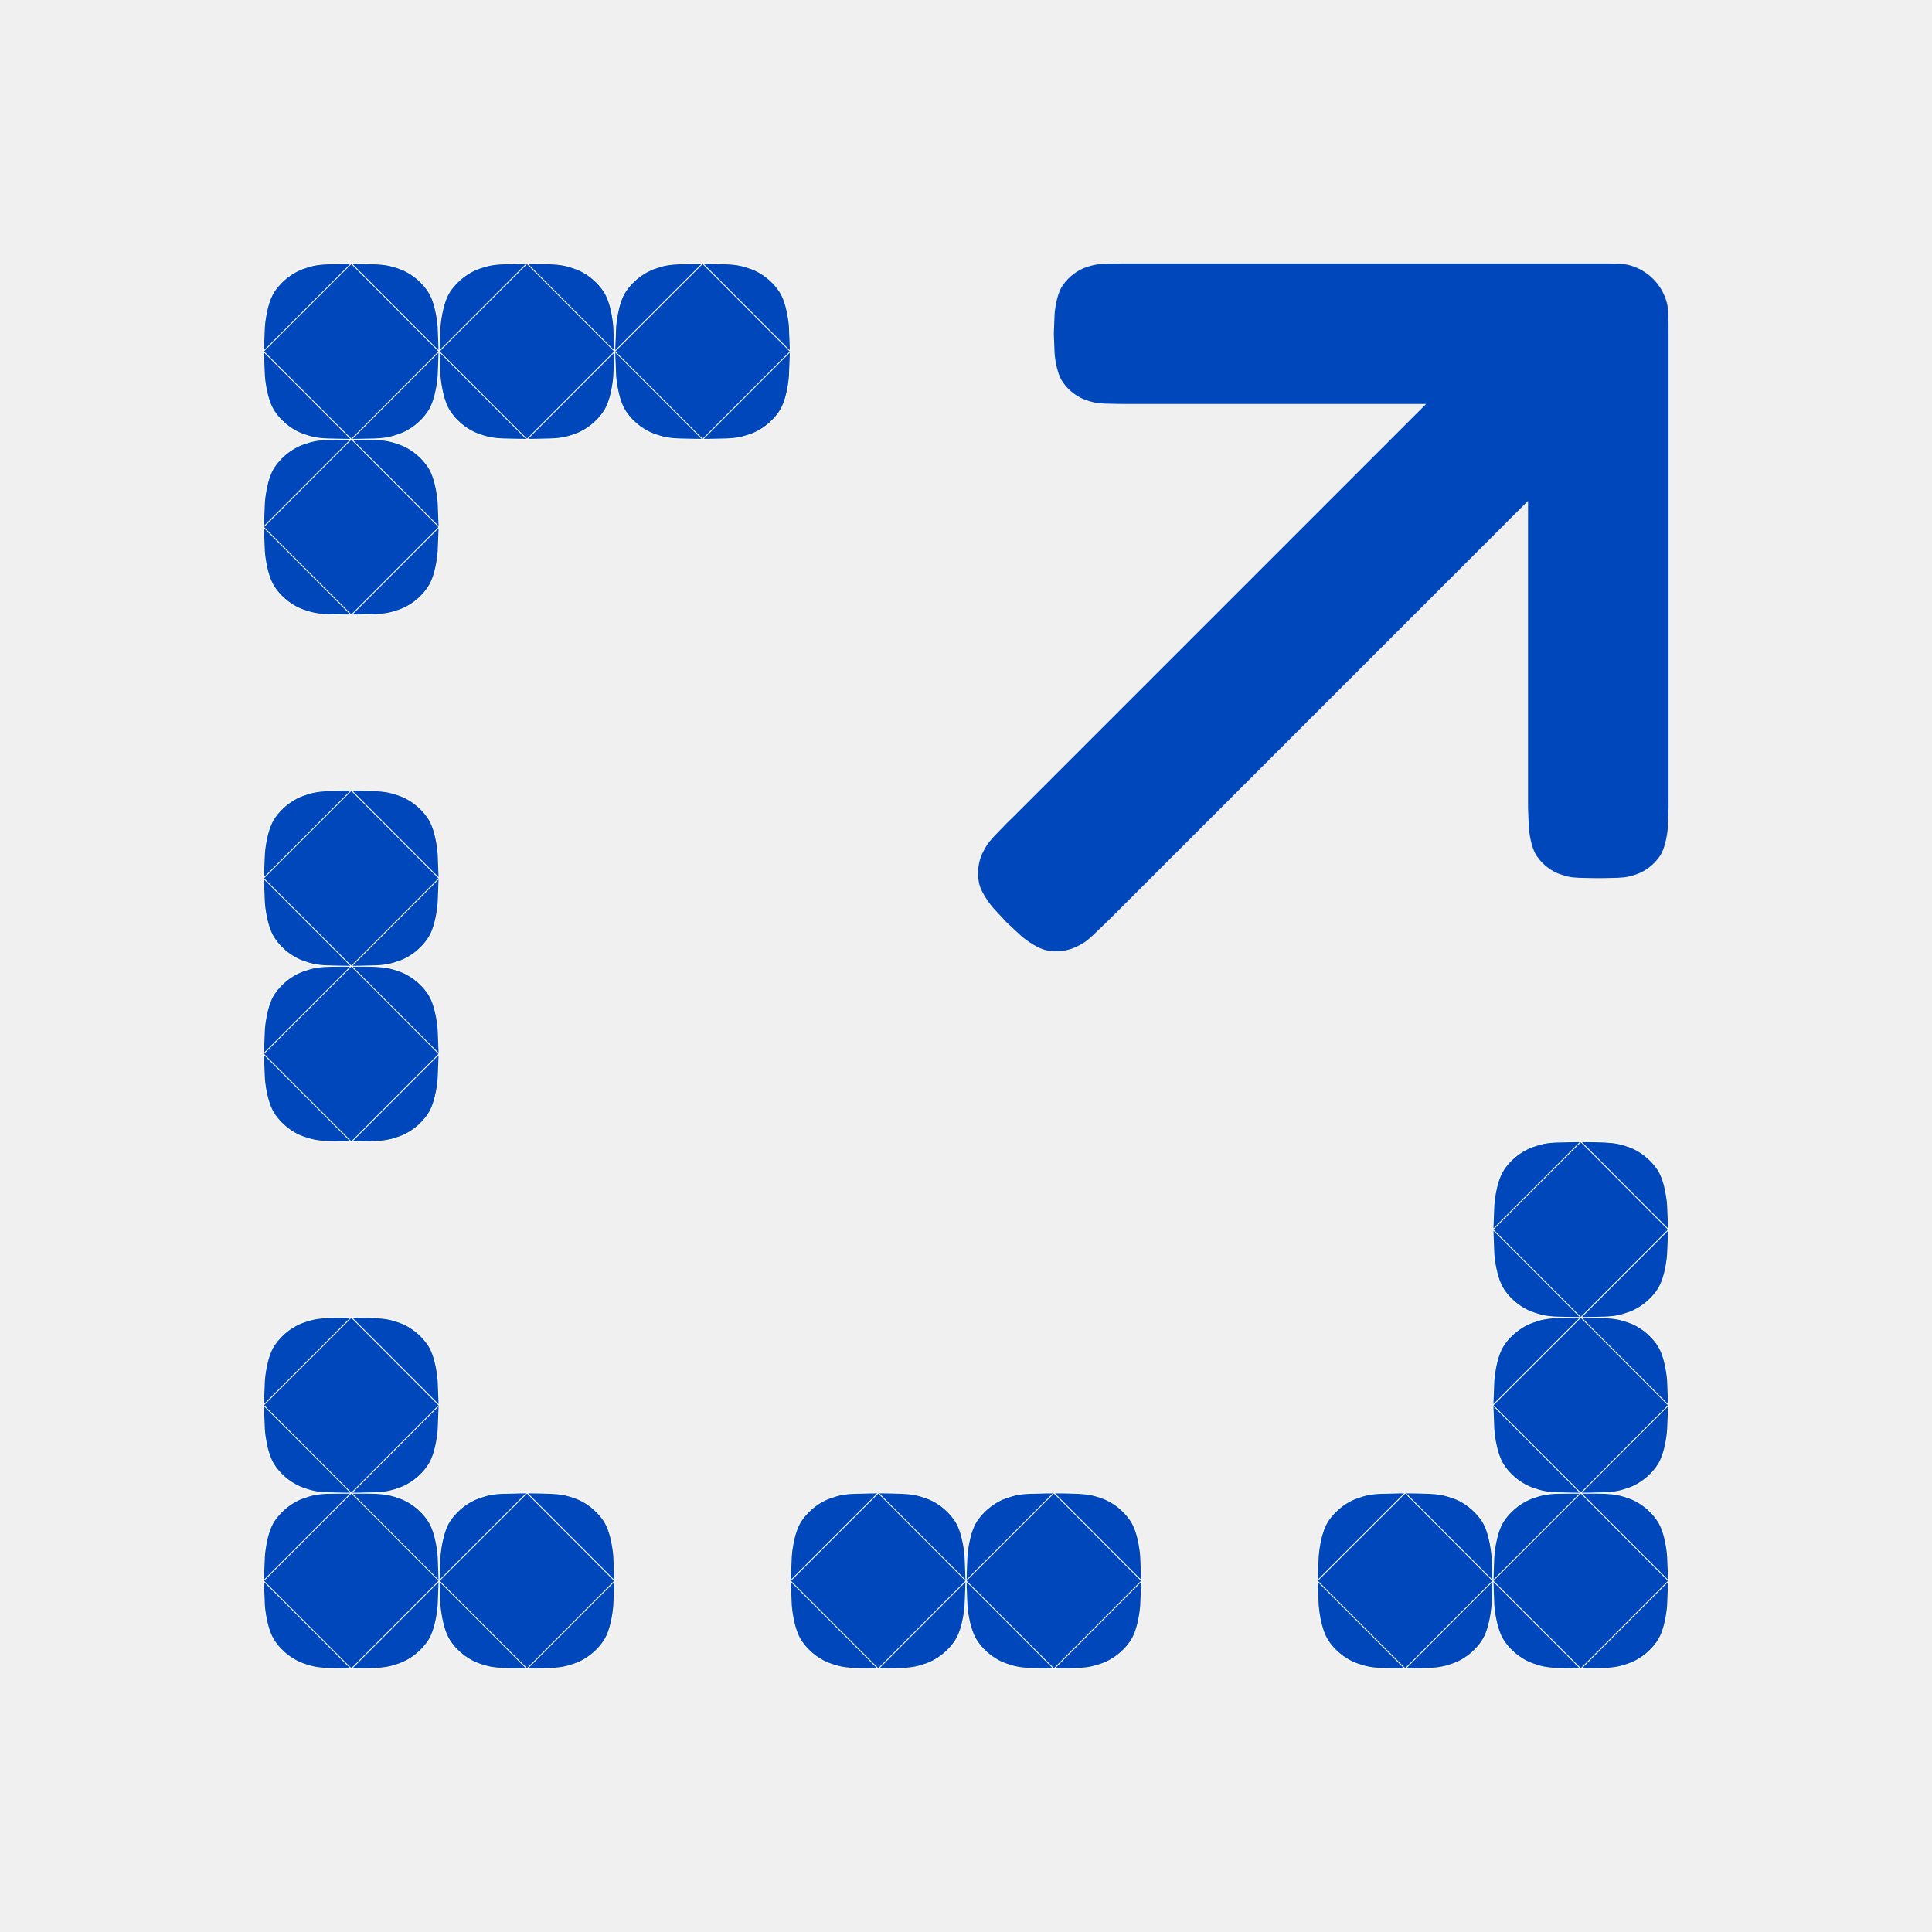
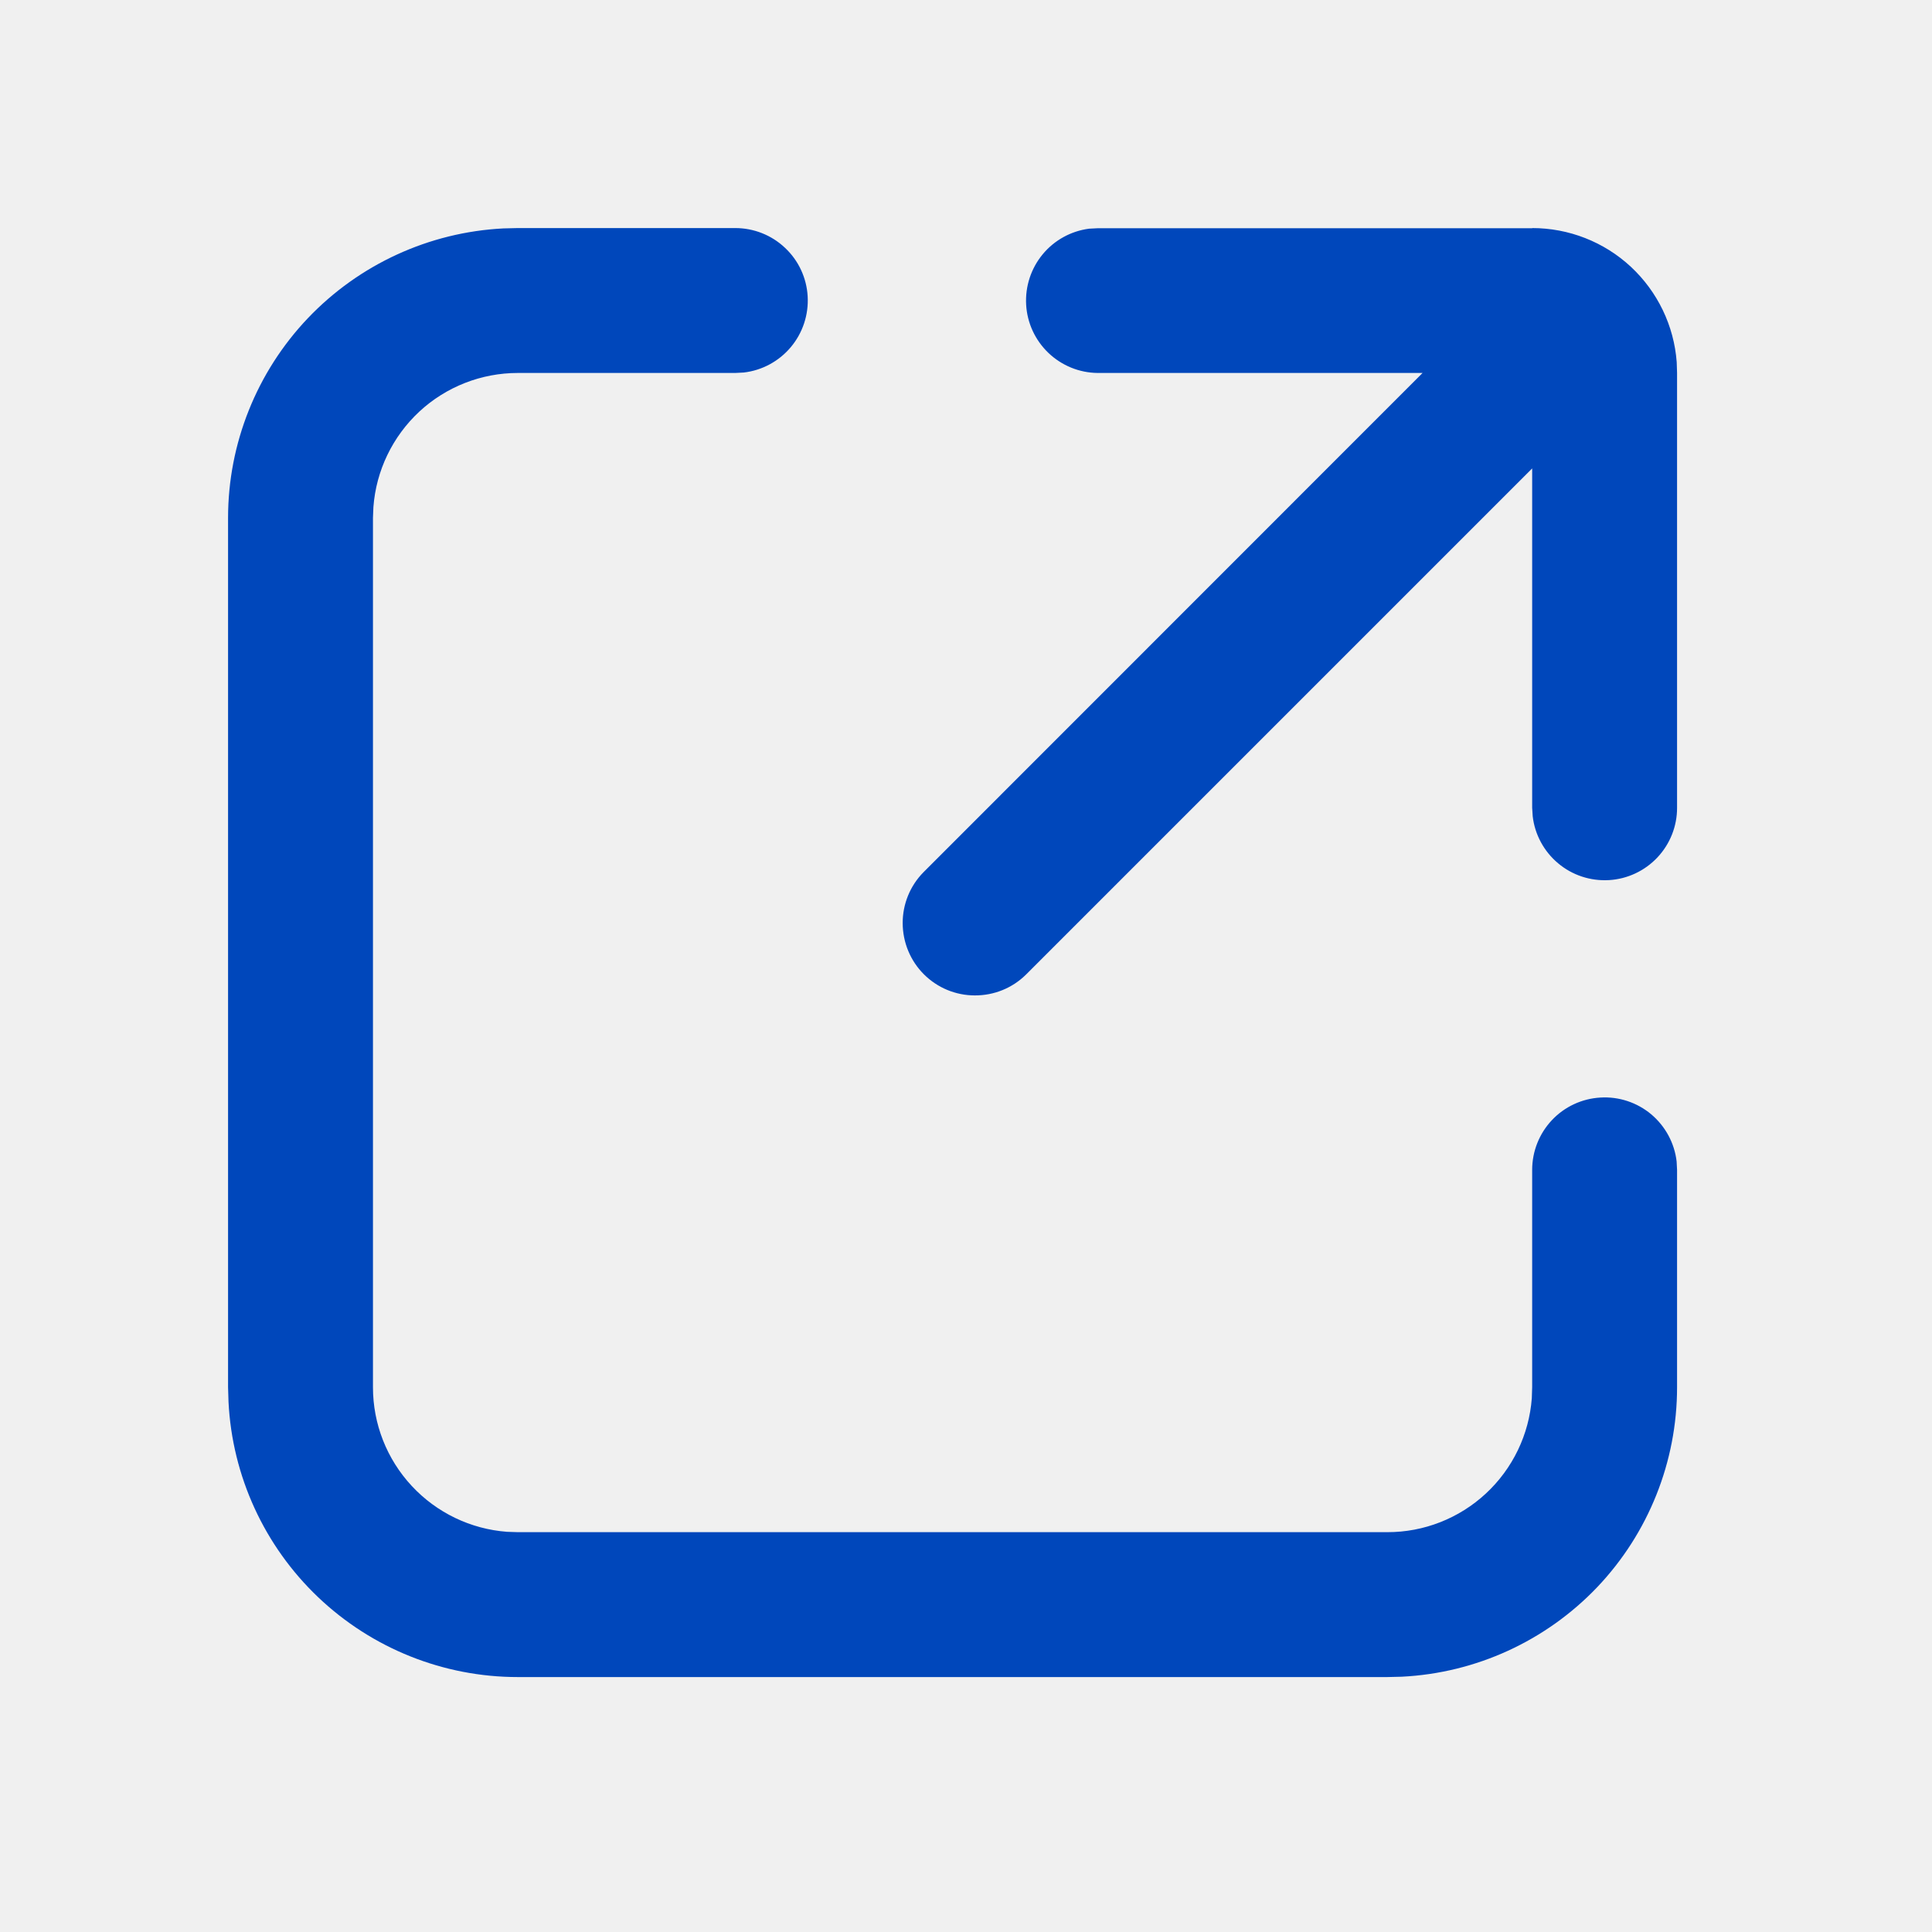
<svg xmlns="http://www.w3.org/2000/svg" width="22" height="22" viewBox="0 0 22 22" fill="none">
-   <path fill-rule="evenodd" clip-rule="evenodd" d="M12.738 10.365L17.4 5.703V9.2V9.2H17.4L17.409 9.425C17.409 9.425 17.423 9.634 17.499 9.747C17.575 9.86 17.681 9.925 17.759 9.953C17.836 9.98 17.882 9.992 17.983 9.996C18.083 9.999 18.201 10 18.201 10C18.201 10 18.318 9.999 18.418 9.996C18.519 9.992 18.565 9.98 18.642 9.953C18.72 9.925 18.826 9.86 18.902 9.747C18.977 9.634 18.992 9.425 18.992 9.425L19 9.2V9.2V3.833L19 3.8C19 3.614 19 3.521 18.98 3.445C18.924 3.238 18.762 3.076 18.555 3.02C18.479 3 18.386 3 18.2 3H18.2H12.8H12.8V3C12.792 3 12.68 3.001 12.582 3.004C12.482 3.008 12.436 3.02 12.358 3.047C12.281 3.075 12.175 3.14 12.099 3.253C12.023 3.366 12.009 3.575 12.009 3.575L12 3.8L12.009 4.025C12.009 4.025 12.023 4.234 12.099 4.347C12.175 4.46 12.281 4.525 12.359 4.553C12.436 4.58 12.482 4.592 12.583 4.596C12.68 4.599 12.792 4.6 12.8 4.6V4.6H12.8L16.24 4.6L11.606 9.234L11.544 9.296C11.499 9.339 11.464 9.374 11.464 9.374C11.464 9.374 11.382 9.458 11.313 9.531C11.245 9.605 11.221 9.646 11.185 9.72C11.15 9.794 11.121 9.915 11.147 10.049C11.173 10.183 11.311 10.34 11.311 10.34L11.464 10.505L11.63 10.659C11.63 10.659 11.787 10.796 11.921 10.822C12.055 10.849 12.175 10.82 12.25 10.784C12.324 10.749 12.365 10.725 12.439 10.656C12.512 10.588 12.596 10.505 12.596 10.505L12.607 10.495C12.643 10.46 12.685 10.418 12.738 10.365L12.738 10.365Z" fill="#0047BB" />
-   <path d="M5 18.002L4.989 17.72C4.989 17.72 4.972 17.459 4.877 17.317C4.782 17.175 4.649 17.093 4.553 17.059C4.456 17.025 4.398 17.011 4.273 17.005C4.147 17 4.001 17 4.001 17L5 18.002ZM4.001 19.003C4.001 19.003 3.854 19.002 3.728 18.998C3.603 18.993 3.545 18.978 3.448 18.944C3.351 18.909 3.219 18.828 3.124 18.686C3.029 18.545 3.011 18.284 3.011 18.284L3 18.001L4.001 17C4.001 17 3.854 17.001 3.728 17.005C3.602 17.01 3.545 17.025 3.448 17.059C3.351 17.094 3.219 17.175 3.123 17.317C3.028 17.459 3.011 17.72 3.011 17.72L3 18.001L4.001 19.003ZM4.001 19.003C4.001 19.003 4.147 19.002 4.273 18.998C4.398 18.993 4.456 18.978 4.553 18.944C4.65 18.909 4.782 18.828 4.877 18.686C4.972 18.545 4.989 18.284 4.989 18.284L5 18.002L4.001 19.003ZM4.001 17L3 18.001L4.001 19.003L5 18.002L4.001 17Z" fill="#0047BB" />
-   <path d="M3 18.001L3.011 18.284C3.011 18.284 3.029 18.545 3.124 18.686C3.219 18.828 3.351 18.909 3.448 18.944C3.545 18.978 3.603 18.993 3.728 18.998C3.854 19.002 4.001 19.003 4.001 19.003M3 18.001L4.001 17M3 18.001L3.011 17.72C3.011 17.72 3.028 17.459 3.123 17.317C3.219 17.175 3.351 17.094 3.448 17.059C3.545 17.025 3.602 17.01 3.728 17.005C3.854 17.001 4.001 17 4.001 17M3 18.001L4.001 19.003M5 18.002L4.989 17.72C4.989 17.72 4.972 17.459 4.877 17.317C4.782 17.175 4.649 17.093 4.553 17.059C4.456 17.025 4.398 17.011 4.273 17.005C4.147 17 4.001 17 4.001 17M5 18.002L4.001 17M5 18.002L4.989 18.284C4.989 18.284 4.972 18.545 4.877 18.686C4.782 18.828 4.65 18.909 4.553 18.944C4.456 18.978 4.398 18.993 4.273 18.998C4.147 19.002 4.001 19.003 4.001 19.003M5 18.002L4.001 19.003" stroke="white" stroke-width="0.01" stroke-miterlimit="10" />
-   <path d="M7 18.002L6.989 17.72C6.989 17.72 6.972 17.459 6.877 17.317C6.782 17.175 6.649 17.093 6.553 17.059C6.456 17.025 6.398 17.011 6.273 17.005C6.147 17 6.001 17 6.001 17L7 18.002ZM6.001 19.003C6.001 19.003 5.854 19.002 5.728 18.998C5.603 18.993 5.545 18.978 5.448 18.944C5.351 18.909 5.219 18.828 5.124 18.686C5.029 18.545 5.011 18.284 5.011 18.284L5 18.001L6.001 17C6.001 17 5.854 17.001 5.728 17.005C5.602 17.01 5.545 17.025 5.448 17.059C5.351 17.094 5.219 17.175 5.123 17.317C5.028 17.459 5.011 17.72 5.011 17.72L5 18.001L6.001 19.003ZM6.001 19.003C6.001 19.003 6.147 19.002 6.273 18.998C6.398 18.993 6.456 18.978 6.553 18.944C6.65 18.909 6.782 18.828 6.877 18.686C6.972 18.545 6.989 18.284 6.989 18.284L7 18.002L6.001 19.003ZM6.001 17L5 18.001L6.001 19.003L7 18.002L6.001 17Z" fill="#0047BB" />
-   <path d="M5 18.001L5.011 18.284C5.011 18.284 5.029 18.545 5.124 18.686C5.219 18.828 5.351 18.909 5.448 18.944C5.545 18.978 5.603 18.993 5.728 18.998C5.854 19.002 6.001 19.003 6.001 19.003M5 18.001L6.001 17M5 18.001L5.011 17.72C5.011 17.72 5.028 17.459 5.123 17.317C5.219 17.175 5.351 17.094 5.448 17.059C5.545 17.025 5.602 17.01 5.728 17.005C5.854 17.001 6.001 17 6.001 17M5 18.001L6.001 19.003M7 18.002L6.989 17.72C6.989 17.72 6.972 17.459 6.877 17.317C6.782 17.175 6.649 17.093 6.553 17.059C6.456 17.025 6.398 17.011 6.273 17.005C6.147 17 6.001 17 6.001 17M7 18.002L6.001 17M7 18.002L6.989 18.284C6.989 18.284 6.972 18.545 6.877 18.686C6.782 18.828 6.65 18.909 6.553 18.944C6.456 18.978 6.398 18.993 6.273 18.998C6.147 19.002 6.001 19.003 6.001 19.003M7 18.002L6.001 19.003" stroke="white" stroke-width="0.01" stroke-miterlimit="10" />
-   <path d="M19 18.002L18.989 17.72C18.989 17.72 18.972 17.459 18.877 17.317C18.782 17.175 18.649 17.093 18.553 17.059C18.456 17.025 18.398 17.011 18.273 17.005C18.147 17 18.001 17 18.001 17L19 18.002ZM18.001 19.003C18.001 19.003 17.854 19.002 17.728 18.998C17.603 18.993 17.545 18.978 17.448 18.944C17.351 18.909 17.219 18.828 17.124 18.686C17.029 18.545 17.011 18.284 17.011 18.284L17 18.001L18.001 17C18.001 17 17.854 17.001 17.728 17.005C17.602 17.01 17.545 17.025 17.448 17.059C17.351 17.094 17.218 17.175 17.123 17.317C17.028 17.459 17.011 17.72 17.011 17.72L17 18.001L18.001 19.003ZM18.001 19.003C18.001 19.003 18.147 19.002 18.273 18.998C18.398 18.993 18.456 18.978 18.553 18.944C18.65 18.909 18.782 18.828 18.877 18.686C18.972 18.545 18.989 18.284 18.989 18.284L19 18.002L18.001 19.003ZM18.001 17L17 18.001L18.001 19.003L19 18.002L18.001 17Z" fill="#0047BB" />
-   <path d="M17 18.001L17.011 18.284C17.011 18.284 17.029 18.545 17.124 18.686C17.219 18.828 17.351 18.909 17.448 18.944C17.545 18.978 17.603 18.993 17.728 18.998C17.854 19.002 18.001 19.003 18.001 19.003M17 18.001L18.001 17M17 18.001L17.011 17.72C17.011 17.72 17.028 17.459 17.123 17.317C17.218 17.175 17.351 17.094 17.448 17.059C17.545 17.025 17.602 17.01 17.728 17.005C17.854 17.001 18.001 17 18.001 17M17 18.001L18.001 19.003M19 18.002L18.989 17.72C18.989 17.72 18.972 17.459 18.877 17.317C18.782 17.175 18.649 17.093 18.553 17.059C18.456 17.025 18.398 17.011 18.273 17.005C18.147 17 18.001 17 18.001 17M19 18.002L18.001 17M19 18.002L18.989 18.284C18.989 18.284 18.972 18.545 18.877 18.686C18.782 18.828 18.65 18.909 18.553 18.944C18.456 18.978 18.398 18.993 18.273 18.998C18.147 19.002 18.001 19.003 18.001 19.003M19 18.002L18.001 19.003" stroke="white" stroke-width="0.01" stroke-miterlimit="10" />
-   <path d="M17 18.002L16.989 17.72C16.989 17.72 16.972 17.459 16.877 17.317C16.782 17.175 16.649 17.093 16.553 17.059C16.456 17.025 16.398 17.011 16.273 17.005C16.147 17 16.001 17 16.001 17L17 18.002ZM16.001 19.003C16.001 19.003 15.854 19.002 15.728 18.998C15.603 18.993 15.545 18.978 15.448 18.944C15.351 18.909 15.219 18.828 15.124 18.686C15.029 18.545 15.011 18.284 15.011 18.284L15 18.001L16.001 17C16.001 17 15.854 17.001 15.728 17.005C15.602 17.01 15.545 17.025 15.448 17.059C15.351 17.094 15.219 17.175 15.123 17.317C15.028 17.459 15.011 17.72 15.011 17.72L15 18.001L16.001 19.003ZM16.001 19.003C16.001 19.003 16.147 19.002 16.273 18.998C16.398 18.993 16.456 18.978 16.553 18.944C16.65 18.909 16.782 18.828 16.877 18.686C16.972 18.545 16.989 18.284 16.989 18.284L17 18.002L16.001 19.003ZM16.001 17L15 18.001L16.001 19.003L17 18.002L16.001 17Z" fill="#0047BB" />
-   <path d="M15 18.001L15.011 18.284C15.011 18.284 15.029 18.545 15.124 18.686C15.219 18.828 15.351 18.909 15.448 18.944C15.545 18.978 15.603 18.993 15.728 18.998C15.854 19.002 16.001 19.003 16.001 19.003M15 18.001L16.001 17M15 18.001L15.011 17.72C15.011 17.72 15.028 17.459 15.123 17.317C15.219 17.175 15.351 17.094 15.448 17.059C15.545 17.025 15.602 17.01 15.728 17.005C15.854 17.001 16.001 17 16.001 17M15 18.001L16.001 19.003M17 18.002L16.989 17.72C16.989 17.72 16.972 17.459 16.877 17.317C16.782 17.175 16.649 17.093 16.553 17.059C16.456 17.025 16.398 17.011 16.273 17.005C16.147 17 16.001 17 16.001 17M17 18.002L16.001 17M17 18.002L16.989 18.284C16.989 18.284 16.972 18.545 16.877 18.686C16.782 18.828 16.65 18.909 16.553 18.944C16.456 18.978 16.398 18.993 16.273 18.998C16.147 19.002 16.001 19.003 16.001 19.003M17 18.002L16.001 19.003" stroke="white" stroke-width="0.01" stroke-miterlimit="10" />
-   <path d="M19 16.002L18.989 15.72C18.989 15.72 18.972 15.459 18.877 15.317C18.782 15.175 18.649 15.093 18.553 15.059C18.456 15.025 18.398 15.011 18.273 15.005C18.147 15 18.001 15 18.001 15L19 16.002ZM18.001 17.003C18.001 17.003 17.854 17.002 17.728 16.998C17.603 16.993 17.545 16.978 17.448 16.944C17.351 16.909 17.219 16.828 17.124 16.686C17.029 16.545 17.011 16.284 17.011 16.284L17 16.001L18.001 15C18.001 15 17.854 15.001 17.728 15.005C17.602 15.01 17.545 15.025 17.448 15.059C17.351 15.094 17.218 15.175 17.123 15.317C17.028 15.459 17.011 15.72 17.011 15.72L17 16.001L18.001 17.003ZM18.001 17.003C18.001 17.003 18.147 17.002 18.273 16.998C18.398 16.993 18.456 16.978 18.553 16.944C18.65 16.909 18.782 16.828 18.877 16.686C18.972 16.545 18.989 16.284 18.989 16.284L19 16.002L18.001 17.003ZM18.001 15L17 16.001L18.001 17.003L19 16.002L18.001 15Z" fill="#0047BB" />
-   <path d="M17 16.001L17.011 16.284C17.011 16.284 17.029 16.545 17.124 16.686C17.219 16.828 17.351 16.909 17.448 16.944C17.545 16.978 17.603 16.993 17.728 16.998C17.854 17.002 18.001 17.003 18.001 17.003M17 16.001L18.001 15M17 16.001L17.011 15.72C17.011 15.72 17.028 15.459 17.123 15.317C17.218 15.175 17.351 15.094 17.448 15.059C17.545 15.025 17.602 15.01 17.728 15.005C17.854 15.001 18.001 15 18.001 15M17 16.001L18.001 17.003M19 16.002L18.989 15.72C18.989 15.72 18.972 15.459 18.877 15.317C18.782 15.175 18.649 15.093 18.553 15.059C18.456 15.025 18.398 15.011 18.273 15.005C18.147 15 18.001 15 18.001 15M19 16.002L18.001 15M19 16.002L18.989 16.284C18.989 16.284 18.972 16.545 18.877 16.686C18.782 16.828 18.65 16.909 18.553 16.944C18.456 16.978 18.398 16.993 18.273 16.998C18.147 17.002 18.001 17.003 18.001 17.003M19 16.002L18.001 17.003" stroke="white" stroke-width="0.01" stroke-miterlimit="10" />
-   <path d="M13 18.002L12.989 17.72C12.989 17.72 12.972 17.459 12.877 17.317C12.782 17.175 12.649 17.093 12.553 17.059C12.456 17.025 12.398 17.011 12.273 17.005C12.147 17 12.001 17 12.001 17L13 18.002ZM12.001 19.003C12.001 19.003 11.854 19.002 11.728 18.998C11.603 18.993 11.545 18.978 11.448 18.944C11.351 18.909 11.219 18.828 11.124 18.686C11.029 18.545 11.011 18.284 11.011 18.284L11 18.001L12.001 17C12.001 17 11.854 17.001 11.728 17.005C11.602 17.01 11.545 17.025 11.448 17.059C11.351 17.094 11.219 17.175 11.123 17.317C11.028 17.459 11.011 17.72 11.011 17.72L11 18.001L12.001 19.003ZM12.001 19.003C12.001 19.003 12.147 19.002 12.273 18.998C12.398 18.993 12.456 18.978 12.553 18.944C12.65 18.909 12.782 18.828 12.877 18.686C12.972 18.545 12.989 18.284 12.989 18.284L13 18.002L12.001 19.003ZM12.001 17L11 18.001L12.001 19.003L13 18.002L12.001 17Z" fill="#0047BB" />
-   <path d="M11 18.001L11.011 18.284C11.011 18.284 11.029 18.545 11.124 18.686C11.219 18.828 11.351 18.909 11.448 18.944C11.545 18.978 11.603 18.993 11.728 18.998C11.854 19.002 12.001 19.003 12.001 19.003M11 18.001L12.001 17M11 18.001L11.011 17.72C11.011 17.72 11.028 17.459 11.123 17.317C11.219 17.175 11.351 17.094 11.448 17.059C11.545 17.025 11.602 17.01 11.728 17.005C11.854 17.001 12.001 17 12.001 17M11 18.001L12.001 19.003M13 18.002L12.989 17.72C12.989 17.72 12.972 17.459 12.877 17.317C12.782 17.175 12.649 17.093 12.553 17.059C12.456 17.025 12.398 17.011 12.273 17.005C12.147 17 12.001 17 12.001 17M13 18.002L12.001 17M13 18.002L12.989 18.284C12.989 18.284 12.972 18.545 12.877 18.686C12.782 18.828 12.65 18.909 12.553 18.944C12.456 18.978 12.398 18.993 12.273 18.998C12.147 19.002 12.001 19.003 12.001 19.003M13 18.002L12.001 19.003" stroke="white" stroke-width="0.01" stroke-miterlimit="10" />
-   <path d="M11 18.002L10.989 17.72C10.989 17.72 10.972 17.459 10.877 17.317C10.782 17.175 10.649 17.093 10.553 17.059C10.456 17.025 10.398 17.011 10.273 17.005C10.147 17 10.001 17 10.001 17L11 18.002ZM10.001 19.003C10.001 19.003 9.854 19.002 9.728 18.998C9.603 18.993 9.545 18.978 9.448 18.944C9.351 18.909 9.219 18.828 9.124 18.686C9.029 18.545 9.011 18.284 9.011 18.284L9 18.001L10.001 17C10.001 17 9.854 17.001 9.728 17.005C9.602 17.01 9.545 17.025 9.448 17.059C9.351 17.094 9.219 17.175 9.123 17.317C9.028 17.459 9.011 17.72 9.011 17.72L9 18.001L10.001 19.003ZM10.001 19.003C10.001 19.003 10.147 19.002 10.273 18.998C10.398 18.993 10.456 18.978 10.553 18.944C10.65 18.909 10.782 18.828 10.877 18.686C10.972 18.545 10.989 18.284 10.989 18.284L11 18.002L10.001 19.003ZM10.001 17L9 18.001L10.001 19.003L11 18.002L10.001 17Z" fill="#0047BB" />
-   <path d="M9 18.001L9.011 18.284C9.011 18.284 9.029 18.545 9.124 18.686C9.219 18.828 9.351 18.909 9.448 18.944C9.545 18.978 9.603 18.993 9.728 18.998C9.854 19.002 10.001 19.003 10.001 19.003M9 18.001L10.001 17M9 18.001L9.011 17.72C9.011 17.72 9.028 17.459 9.123 17.317C9.219 17.175 9.351 17.094 9.448 17.059C9.545 17.025 9.602 17.01 9.728 17.005C9.854 17.001 10.001 17 10.001 17M9 18.001L10.001 19.003M11 18.002L10.989 17.72C10.989 17.72 10.972 17.459 10.877 17.317C10.782 17.175 10.649 17.093 10.553 17.059C10.456 17.025 10.398 17.011 10.273 17.005C10.147 17 10.001 17 10.001 17M11 18.002L10.001 17M11 18.002L10.989 18.284C10.989 18.284 10.972 18.545 10.877 18.686C10.782 18.828 10.65 18.909 10.553 18.944C10.456 18.978 10.398 18.993 10.273 18.998C10.147 19.002 10.001 19.003 10.001 19.003M11 18.002L10.001 19.003" stroke="white" stroke-width="0.01" stroke-miterlimit="10" />
-   <path d="M5 16.002L4.989 15.72C4.989 15.72 4.972 15.459 4.877 15.317C4.782 15.175 4.649 15.093 4.553 15.059C4.456 15.025 4.398 15.011 4.273 15.005C4.147 15 4.001 15 4.001 15L5 16.002ZM4.001 17.003C4.001 17.003 3.854 17.002 3.728 16.998C3.603 16.993 3.545 16.978 3.448 16.944C3.351 16.909 3.219 16.828 3.124 16.686C3.029 16.545 3.011 16.284 3.011 16.284L3 16.001L4.001 15C4.001 15 3.854 15.001 3.728 15.005C3.602 15.01 3.545 15.025 3.448 15.059C3.351 15.094 3.219 15.175 3.123 15.317C3.028 15.459 3.011 15.72 3.011 15.72L3 16.001L4.001 17.003ZM4.001 17.003C4.001 17.003 4.147 17.002 4.273 16.998C4.398 16.993 4.456 16.978 4.553 16.944C4.65 16.909 4.782 16.828 4.877 16.686C4.972 16.545 4.989 16.284 4.989 16.284L5 16.002L4.001 17.003ZM4.001 15L3 16.001L4.001 17.003L5 16.002L4.001 15Z" fill="#0047BB" />
-   <path d="M3 16.001L3.011 16.284C3.011 16.284 3.029 16.545 3.124 16.686C3.219 16.828 3.351 16.909 3.448 16.944C3.545 16.978 3.603 16.993 3.728 16.998C3.854 17.002 4.001 17.003 4.001 17.003M3 16.001L4.001 15M3 16.001L3.011 15.72C3.011 15.72 3.028 15.459 3.123 15.317C3.219 15.175 3.351 15.094 3.448 15.059C3.545 15.025 3.602 15.01 3.728 15.005C3.854 15.001 4.001 15 4.001 15M3 16.001L4.001 17.003M5 16.002L4.989 15.72C4.989 15.72 4.972 15.459 4.877 15.317C4.782 15.175 4.649 15.093 4.553 15.059C4.456 15.025 4.398 15.011 4.273 15.005C4.147 15 4.001 15 4.001 15M5 16.002L4.001 15M5 16.002L4.989 16.284C4.989 16.284 4.972 16.545 4.877 16.686C4.782 16.828 4.65 16.909 4.553 16.944C4.456 16.978 4.398 16.993 4.273 16.998C4.147 17.002 4.001 17.003 4.001 17.003M5 16.002L4.001 17.003" stroke="white" stroke-width="0.01" stroke-miterlimit="10" />
-   <path d="M5 12.002L4.989 11.72C4.989 11.72 4.972 11.459 4.877 11.317C4.782 11.175 4.649 11.093 4.553 11.059C4.456 11.025 4.398 11.011 4.273 11.005C4.147 11 4.001 11 4.001 11L5 12.002ZM4.001 13.003C4.001 13.003 3.854 13.002 3.728 12.998C3.603 12.993 3.545 12.978 3.448 12.944C3.351 12.909 3.219 12.828 3.124 12.686C3.029 12.545 3.011 12.284 3.011 12.284L3 12.001L4.001 11C4.001 11 3.854 11.001 3.728 11.005C3.602 11.01 3.545 11.025 3.448 11.059C3.351 11.094 3.219 11.175 3.123 11.317C3.028 11.459 3.011 11.72 3.011 11.72L3 12.001L4.001 13.003ZM4.001 13.003C4.001 13.003 4.147 13.002 4.273 12.998C4.398 12.993 4.456 12.978 4.553 12.944C4.65 12.909 4.782 12.828 4.877 12.686C4.972 12.545 4.989 12.284 4.989 12.284L5 12.002L4.001 13.003ZM4.001 11L3 12.001L4.001 13.003L5 12.002L4.001 11Z" fill="#0047BB" />
-   <path d="M3 12.001L3.011 12.284C3.011 12.284 3.029 12.545 3.124 12.686C3.219 12.828 3.351 12.909 3.448 12.944C3.545 12.978 3.603 12.993 3.728 12.998C3.854 13.002 4.001 13.003 4.001 13.003M3 12.001L4.001 11M3 12.001L3.011 11.72C3.011 11.72 3.028 11.459 3.123 11.317C3.219 11.175 3.351 11.094 3.448 11.059C3.545 11.025 3.602 11.01 3.728 11.005C3.854 11.001 4.001 11 4.001 11M3 12.001L4.001 13.003M5 12.002L4.989 11.72C4.989 11.72 4.972 11.459 4.877 11.317C4.782 11.175 4.649 11.093 4.553 11.059C4.456 11.025 4.398 11.011 4.273 11.005C4.147 11 4.001 11 4.001 11M5 12.002L4.001 11M5 12.002L4.989 12.284C4.989 12.284 4.972 12.545 4.877 12.686C4.782 12.828 4.65 12.909 4.553 12.944C4.456 12.978 4.398 12.993 4.273 12.998C4.147 13.002 4.001 13.003 4.001 13.003M5 12.002L4.001 13.003" stroke="white" stroke-width="0.01" stroke-miterlimit="10" />
-   <path d="M5 10.002L4.989 9.72C4.989 9.72 4.972 9.459 4.877 9.317C4.782 9.175 4.649 9.093 4.553 9.059C4.456 9.025 4.398 9.01 4.273 9.005C4.147 9 4.001 9 4.001 9L5 10.002ZM4.001 11.003C4.001 11.003 3.854 11.002 3.728 10.998C3.603 10.993 3.545 10.978 3.448 10.944C3.351 10.909 3.219 10.828 3.124 10.686C3.029 10.545 3.011 10.284 3.011 10.284L3 10.001L4.001 9C4.001 9 3.854 9.001 3.728 9.005C3.602 9.01 3.545 9.025 3.448 9.059C3.351 9.094 3.219 9.175 3.123 9.317C3.028 9.459 3.011 9.72 3.011 9.72L3 10.001L4.001 11.003ZM4.001 11.003C4.001 11.003 4.147 11.002 4.273 10.998C4.398 10.993 4.456 10.978 4.553 10.944C4.65 10.909 4.782 10.828 4.877 10.686C4.972 10.545 4.989 10.284 4.989 10.284L5 10.002L4.001 11.003ZM4.001 9L3 10.001L4.001 11.003L5 10.002L4.001 9Z" fill="#0047BB" />
-   <path d="M3 10.001L3.011 10.284C3.011 10.284 3.029 10.545 3.124 10.686C3.219 10.828 3.351 10.909 3.448 10.944C3.545 10.978 3.603 10.993 3.728 10.998C3.854 11.002 4.001 11.003 4.001 11.003M3 10.001L4.001 9M3 10.001L3.011 9.72C3.011 9.72 3.028 9.459 3.123 9.317C3.219 9.175 3.351 9.094 3.448 9.059C3.545 9.025 3.602 9.01 3.728 9.005C3.854 9.001 4.001 9 4.001 9M3 10.001L4.001 11.003M5 10.002L4.989 9.72C4.989 9.72 4.972 9.459 4.877 9.317C4.782 9.175 4.649 9.093 4.553 9.059C4.456 9.025 4.398 9.01 4.273 9.005C4.147 9 4.001 9 4.001 9M5 10.002L4.001 9M5 10.002L4.989 10.284C4.989 10.284 4.972 10.545 4.877 10.686C4.782 10.828 4.65 10.909 4.553 10.944C4.456 10.978 4.398 10.993 4.273 10.998C4.147 11.002 4.001 11.003 4.001 11.003M5 10.002L4.001 11.003" stroke="white" stroke-width="0.01" stroke-miterlimit="10" />
-   <path d="M5 6.002L4.989 5.72C4.989 5.72 4.972 5.459 4.877 5.317C4.782 5.175 4.649 5.093 4.553 5.059C4.456 5.025 4.398 5.01 4.273 5.005C4.147 5 4.001 5 4.001 5L5 6.002ZM4.001 7.003C4.001 7.003 3.854 7.002 3.728 6.998C3.603 6.993 3.545 6.978 3.448 6.944C3.351 6.909 3.219 6.828 3.124 6.686C3.029 6.545 3.011 6.284 3.011 6.284L3 6.001L4.001 5C4.001 5 3.854 5.001 3.728 5.005C3.602 5.01 3.545 5.025 3.448 5.059C3.351 5.094 3.219 5.175 3.123 5.317C3.028 5.459 3.011 5.72 3.011 5.72L3 6.001L4.001 7.003ZM4.001 7.003C4.001 7.003 4.147 7.002 4.273 6.998C4.398 6.993 4.456 6.978 4.553 6.944C4.65 6.909 4.782 6.828 4.877 6.686C4.972 6.545 4.989 6.284 4.989 6.284L5 6.002L4.001 7.003ZM4.001 5L3 6.001L4.001 7.003L5 6.002L4.001 5Z" fill="#0047BB" />
-   <path d="M3 6.001L3.011 6.284C3.011 6.284 3.029 6.545 3.124 6.686C3.219 6.828 3.351 6.909 3.448 6.944C3.545 6.978 3.603 6.993 3.728 6.998C3.854 7.002 4.001 7.003 4.001 7.003M3 6.001L4.001 5M3 6.001L3.011 5.72C3.011 5.72 3.028 5.459 3.123 5.317C3.219 5.175 3.351 5.094 3.448 5.059C3.545 5.025 3.602 5.01 3.728 5.005C3.854 5.001 4.001 5 4.001 5M3 6.001L4.001 7.003M5 6.002L4.989 5.72C4.989 5.72 4.972 5.459 4.877 5.317C4.782 5.175 4.649 5.093 4.553 5.059C4.456 5.025 4.398 5.01 4.273 5.005C4.147 5 4.001 5 4.001 5M5 6.002L4.001 5M5 6.002L4.989 6.284C4.989 6.284 4.972 6.545 4.877 6.686C4.782 6.828 4.65 6.909 4.553 6.944C4.456 6.978 4.398 6.993 4.273 6.998C4.147 7.002 4.001 7.003 4.001 7.003M5 6.002L4.001 7.003" stroke="white" stroke-width="0.01" stroke-miterlimit="10" />
-   <path d="M5 4.002L4.989 3.72C4.989 3.72 4.972 3.459 4.877 3.317C4.782 3.175 4.649 3.093 4.553 3.059C4.456 3.025 4.398 3.01 4.273 3.005C4.147 3 4.001 3 4.001 3L5 4.002ZM4.001 5.003C4.001 5.003 3.854 5.002 3.728 4.998C3.603 4.993 3.545 4.978 3.448 4.944C3.351 4.909 3.219 4.828 3.124 4.686C3.029 4.545 3.011 4.284 3.011 4.284L3 4.001L4.001 3C4.001 3 3.854 3.001 3.728 3.005C3.602 3.01 3.545 3.025 3.448 3.059C3.351 3.094 3.219 3.175 3.123 3.317C3.028 3.459 3.011 3.72 3.011 3.72L3 4.001L4.001 5.003ZM4.001 5.003C4.001 5.003 4.147 5.002 4.273 4.998C4.398 4.993 4.456 4.978 4.553 4.944C4.65 4.909 4.782 4.828 4.877 4.686C4.972 4.545 4.989 4.284 4.989 4.284L5 4.002L4.001 5.003ZM4.001 3L3 4.001L4.001 5.003L5 4.002L4.001 3Z" fill="#0047BB" />
-   <path d="M3 4.001L3.011 4.284C3.011 4.284 3.029 4.545 3.124 4.686C3.219 4.828 3.351 4.909 3.448 4.944C3.545 4.978 3.603 4.993 3.728 4.998C3.854 5.002 4.001 5.003 4.001 5.003M3 4.001L4.001 3M3 4.001L3.011 3.72C3.011 3.72 3.028 3.459 3.123 3.317C3.219 3.175 3.351 3.094 3.448 3.059C3.545 3.025 3.602 3.01 3.728 3.005C3.854 3.001 4.001 3 4.001 3M3 4.001L4.001 5.003M5 4.002L4.989 3.72C4.989 3.72 4.972 3.459 4.877 3.317C4.782 3.175 4.649 3.093 4.553 3.059C4.456 3.025 4.398 3.01 4.273 3.005C4.147 3 4.001 3 4.001 3M5 4.002L4.001 3M5 4.002L4.989 4.284C4.989 4.284 4.972 4.545 4.877 4.686C4.782 4.828 4.65 4.909 4.553 4.944C4.456 4.978 4.398 4.993 4.273 4.998C4.147 5.002 4.001 5.003 4.001 5.003M5 4.002L4.001 5.003" stroke="white" stroke-width="0.01" stroke-miterlimit="10" />
-   <path d="M7 4.002L6.989 3.72C6.989 3.72 6.972 3.459 6.877 3.317C6.782 3.175 6.649 3.093 6.553 3.059C6.456 3.025 6.398 3.01 6.273 3.005C6.147 3 6.001 3 6.001 3L7 4.002ZM6.001 5.003C6.001 5.003 5.854 5.002 5.728 4.998C5.603 4.993 5.545 4.978 5.448 4.944C5.351 4.909 5.219 4.828 5.124 4.686C5.029 4.545 5.011 4.284 5.011 4.284L5 4.001L6.001 3C6.001 3 5.854 3.001 5.728 3.005C5.602 3.01 5.545 3.025 5.448 3.059C5.351 3.094 5.219 3.175 5.123 3.317C5.028 3.459 5.011 3.72 5.011 3.72L5 4.001L6.001 5.003ZM6.001 5.003C6.001 5.003 6.147 5.002 6.273 4.998C6.398 4.993 6.456 4.978 6.553 4.944C6.65 4.909 6.782 4.828 6.877 4.686C6.972 4.545 6.989 4.284 6.989 4.284L7 4.002L6.001 5.003ZM6.001 3L5 4.001L6.001 5.003L7 4.002L6.001 3Z" fill="#0047BB" />
-   <path d="M5 4.001L5.011 4.284C5.011 4.284 5.029 4.545 5.124 4.686C5.219 4.828 5.351 4.909 5.448 4.944C5.545 4.978 5.603 4.993 5.728 4.998C5.854 5.002 6.001 5.003 6.001 5.003M5 4.001L6.001 3M5 4.001L5.011 3.72C5.011 3.72 5.028 3.459 5.123 3.317C5.219 3.175 5.351 3.094 5.448 3.059C5.545 3.025 5.602 3.01 5.728 3.005C5.854 3.001 6.001 3 6.001 3M5 4.001L6.001 5.003M7 4.002L6.989 3.72C6.989 3.72 6.972 3.459 6.877 3.317C6.782 3.175 6.649 3.093 6.553 3.059C6.456 3.025 6.398 3.01 6.273 3.005C6.147 3 6.001 3 6.001 3M7 4.002L6.001 3M7 4.002L6.989 4.284C6.989 4.284 6.972 4.545 6.877 4.686C6.782 4.828 6.65 4.909 6.553 4.944C6.456 4.978 6.398 4.993 6.273 4.998C6.147 5.002 6.001 5.003 6.001 5.003M7 4.002L6.001 5.003" stroke="white" stroke-width="0.01" stroke-miterlimit="10" />
-   <path d="M9 4.002L8.989 3.72C8.989 3.72 8.972 3.459 8.877 3.317C8.782 3.175 8.649 3.093 8.553 3.059C8.456 3.025 8.398 3.01 8.273 3.005C8.147 3 8.001 3 8.001 3L9 4.002ZM8.001 5.003C8.001 5.003 7.854 5.002 7.728 4.998C7.603 4.993 7.545 4.978 7.448 4.944C7.351 4.909 7.219 4.828 7.124 4.686C7.029 4.545 7.011 4.284 7.011 4.284L7 4.001L8.001 3C8.001 3 7.854 3.001 7.728 3.005C7.602 3.01 7.545 3.025 7.448 3.059C7.351 3.094 7.219 3.175 7.123 3.317C7.028 3.459 7.011 3.72 7.011 3.72L7 4.001L8.001 5.003ZM8.001 5.003C8.001 5.003 8.147 5.002 8.273 4.998C8.398 4.993 8.456 4.978 8.553 4.944C8.65 4.909 8.782 4.828 8.877 4.686C8.972 4.545 8.989 4.284 8.989 4.284L9 4.002L8.001 5.003ZM8.001 3L7 4.001L8.001 5.003L9 4.002L8.001 3Z" fill="#0047BB" />
-   <path d="M7 4.001L7.011 4.284C7.011 4.284 7.029 4.545 7.124 4.686C7.219 4.828 7.351 4.909 7.448 4.944C7.545 4.978 7.603 4.993 7.728 4.998C7.854 5.002 8.001 5.003 8.001 5.003M7 4.001L8.001 3M7 4.001L7.011 3.72C7.011 3.72 7.028 3.459 7.123 3.317C7.219 3.175 7.351 3.094 7.448 3.059C7.545 3.025 7.602 3.01 7.728 3.005C7.854 3.001 8.001 3 8.001 3M7 4.001L8.001 5.003M9 4.002L8.989 3.72C8.989 3.72 8.972 3.459 8.877 3.317C8.782 3.175 8.649 3.093 8.553 3.059C8.456 3.025 8.398 3.01 8.273 3.005C8.147 3 8.001 3 8.001 3M9 4.002L8.001 3M9 4.002L8.989 4.284C8.989 4.284 8.972 4.545 8.877 4.686C8.782 4.828 8.65 4.909 8.553 4.944C8.456 4.978 8.398 4.993 8.273 4.998C8.147 5.002 8.001 5.003 8.001 5.003M9 4.002L8.001 5.003" stroke="white" stroke-width="0.01" stroke-miterlimit="10" />
-   <path d="M19 14.002L18.989 13.72C18.989 13.72 18.972 13.459 18.877 13.317C18.782 13.175 18.649 13.093 18.553 13.059C18.456 13.025 18.398 13.011 18.273 13.005C18.147 13 18.001 13 18.001 13L19 14.002ZM18.001 15.003C18.001 15.003 17.854 15.002 17.728 14.998C17.603 14.993 17.545 14.978 17.448 14.944C17.351 14.909 17.219 14.828 17.124 14.686C17.029 14.545 17.011 14.284 17.011 14.284L17 14.001L18.001 13C18.001 13 17.854 13.001 17.728 13.005C17.602 13.01 17.545 13.025 17.448 13.059C17.351 13.094 17.218 13.175 17.123 13.317C17.028 13.459 17.011 13.72 17.011 13.72L17 14.001L18.001 15.003ZM18.001 15.003C18.001 15.003 18.147 15.002 18.273 14.998C18.398 14.993 18.456 14.978 18.553 14.944C18.65 14.909 18.782 14.828 18.877 14.686C18.972 14.545 18.989 14.284 18.989 14.284L19 14.002L18.001 15.003ZM18.001 13L17 14.001L18.001 15.003L19 14.002L18.001 13Z" fill="#0047BB" />
-   <path d="M17 14.001L17.011 14.284C17.011 14.284 17.029 14.545 17.124 14.686C17.219 14.828 17.351 14.909 17.448 14.944C17.545 14.978 17.603 14.993 17.728 14.998C17.854 15.002 18.001 15.003 18.001 15.003M17 14.001L18.001 13M17 14.001L17.011 13.72C17.011 13.72 17.028 13.459 17.123 13.317C17.218 13.175 17.351 13.094 17.448 13.059C17.545 13.025 17.602 13.01 17.728 13.005C17.854 13.001 18.001 13 18.001 13M17 14.001L18.001 15.003M19 14.002L18.989 13.72C18.989 13.72 18.972 13.459 18.877 13.317C18.782 13.175 18.649 13.093 18.553 13.059C18.456 13.025 18.398 13.011 18.273 13.005C18.147 13 18.001 13 18.001 13M19 14.002L18.001 13M19 14.002L18.989 14.284C18.989 14.284 18.972 14.545 18.877 14.686C18.782 14.828 18.65 14.909 18.553 14.944C18.456 14.978 18.398 14.993 18.273 14.998C18.147 15.002 18.001 15.003 18.001 15.003M19 14.002L18.001 15.003" stroke="white" stroke-width="0.01" stroke-miterlimit="10" />
+   <path d="M8.372 2.597C8.583 2.597 8.786 2.677 8.939 2.822C9.093 2.966 9.185 3.164 9.197 3.374C9.209 3.584 9.141 3.791 9.005 3.953C8.87 4.114 8.678 4.218 8.469 4.242L8.372 4.247H5.897C5.481 4.247 5.08 4.404 4.775 4.687C4.47 4.971 4.283 5.358 4.252 5.774L4.247 5.897V15.797C4.247 16.214 4.404 16.614 4.688 16.92C4.971 17.225 5.359 17.412 5.774 17.443L5.897 17.447H15.797C16.214 17.448 16.615 17.29 16.92 17.007C17.225 16.724 17.412 16.336 17.443 15.921L17.447 15.797V13.322C17.447 13.112 17.527 12.909 17.672 12.755C17.816 12.602 18.014 12.51 18.224 12.498C18.434 12.485 18.642 12.554 18.803 12.689C18.964 12.825 19.068 13.017 19.092 13.226L19.097 13.322V15.797C19.097 16.644 18.772 17.458 18.189 18.072C17.605 18.685 16.808 19.051 15.962 19.093L15.797 19.097H5.897C5.051 19.097 4.237 18.772 3.623 18.188C3.01 17.605 2.644 16.808 2.602 15.962L2.597 15.797V5.897C2.597 5.051 2.923 4.236 3.506 3.623C4.09 3.01 4.887 2.644 5.732 2.601L5.897 2.597H8.372ZM17.447 2.597C17.864 2.597 18.265 2.754 18.57 3.037C18.875 3.321 19.062 3.708 19.093 4.124L19.097 4.247V9.197C19.098 9.408 19.017 9.611 18.873 9.764C18.729 9.917 18.531 10.01 18.321 10.022C18.11 10.034 17.903 9.966 17.742 9.83C17.581 9.695 17.477 9.503 17.453 9.294L17.447 9.197V5.334L11.682 11.099C11.527 11.252 11.318 11.336 11.1 11.335C10.882 11.335 10.674 11.248 10.52 11.094C10.366 10.94 10.28 10.731 10.279 10.513C10.278 10.296 10.363 10.087 10.516 9.932L16.199 4.247H12.499C12.29 4.245 12.09 4.163 11.939 4.019C11.788 3.875 11.697 3.679 11.685 3.471C11.673 3.262 11.74 3.057 11.873 2.896C12.006 2.735 12.195 2.631 12.402 2.604L12.499 2.599H17.449L17.447 2.597Z" fill="#0047BB" />
</svg>
